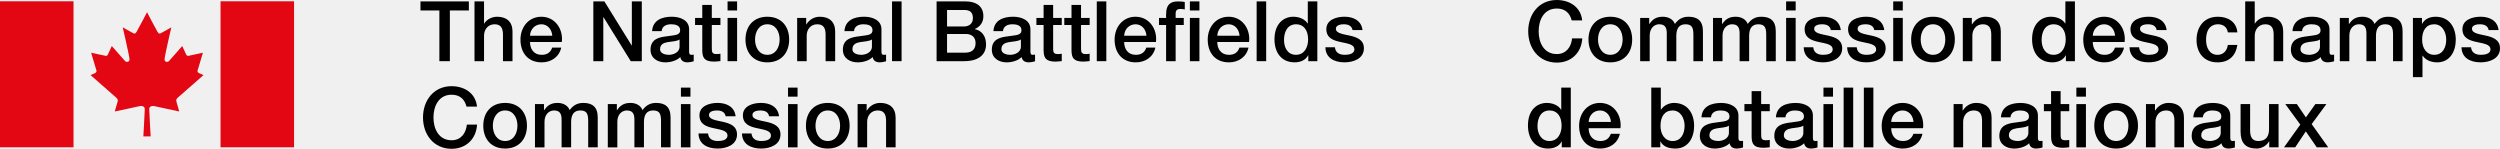
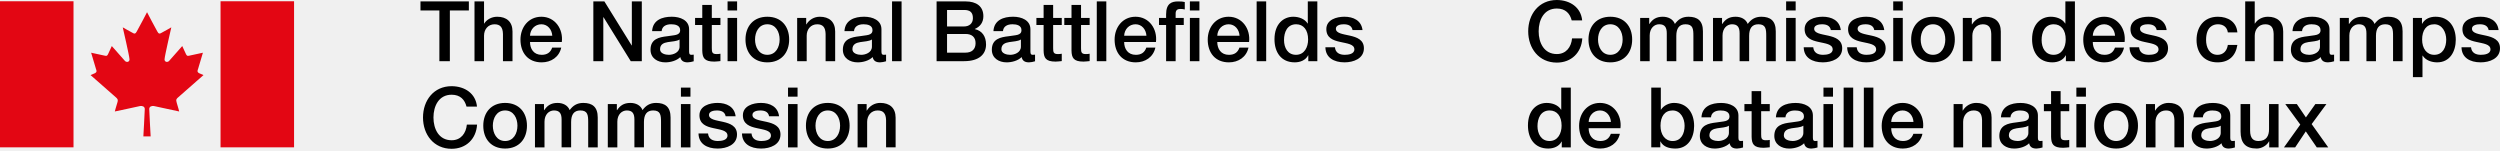
- <svg xmlns="http://www.w3.org/2000/svg" id="French" viewBox="0 0 1680.19 100">
+ <svg xmlns="http://www.w3.org/2000/svg" width="632" height="38" fill="none">
+   <g clip-path="url(#a)">
+     <path fill="#E30613" fill-rule="evenodd" d="M37.17 3.084s-2.301 4.435-2.606 4.89c-.308.613-.613.613-1.075.309-.617-.309-2.46-1.373-2.46-1.373s1.692 7.331 1.692 7.94c.15.614-.463 1.072-1.08.614-.154-.151-3.377-3.822-3.377-3.822s-.768 1.681-.922 1.99c-.154.308-.304.609-.767.459-.613-.15-3.536-.764-3.536-.764s1.08 3.664 1.23 4.126c.15.365.309.764-.308 1.069l-1.072.458s6.293 5.515 6.447 5.665c.308.309.617.463.308 1.38-.308.922-.617 2.156-.617 2.156s5.838-1.23 6.451-1.388c.534-.056 1.121.154 1.121.767 0 .614-.357 6.914-.357 6.914h1.843s-.357-6.297-.357-6.914c0-.616.583-.823 1.124-.767.617.154 6.448 1.388 6.448 1.388s-.309-1.23-.614-2.155c-.308-.922 0-1.076.309-1.38.154-.151 6.45-5.666 6.45-5.666l-1.071-.459c-.613-.308-.455-.707-.309-1.068.147-.462 1.23-4.126 1.23-4.126s-2.922.613-3.535.764c-.46.15-.614-.15-.768-.46a151.99 151.99 0 0 1-.921-1.99s-3.228 3.672-3.378 3.822c-.613.46-1.23 0-1.076-.613 0-.609 1.693-7.94 1.693-7.94s-1.843 1.068-2.457 1.373c-.459.304-.77.304-1.075-.309-.301-.455-2.607-4.89-2.607-4.89ZM18.585 37.239V.327H0V37.24h18.585ZM74.338 37.239V.327H55.753V37.24h18.585Z" clip-rule="evenodd" />
+     <path fill="#000" d="M397.329 5.16c-.444-1.733-1.565-3.005-3.765-3.005-3.239 0-4.593 2.855-4.593 5.755s1.354 5.755 4.593 5.755c2.347 0 3.641-1.756 3.851-3.957H400c-.211 3.619-2.773 6.117-6.433 6.117-4.528 0-7.237-3.596-7.237-7.915 0-4.318 2.705-7.91 7.234-7.91 3.408.019 6.093 1.903 6.409 5.16h-2.644ZM401.568 9.987c0-3.344 2.012-5.755 5.522-5.755 3.509 0 5.522 2.41 5.522 5.755 0 3.344-2.013 5.777-5.522 5.777-3.51 0-5.522-2.414-5.522-5.777Zm8.633 0c0-1.885-.952-3.852-3.111-3.852-2.159 0-3.111 1.967-3.111 3.852 0 1.884.952 3.87 3.111 3.87 2.159 0 3.111-1.967 3.111-3.87ZM414.632 4.529h2.287v1.523h.06c.718-1.08 1.629-1.82 3.366-1.82 1.336 0 2.581.571 3.07 1.82.805-1.12 1.839-1.82 3.426-1.82 2.306 0 3.66 1.015 3.66 3.682v7.553h-2.411v-6.39c0-1.735-.105-2.942-1.99-2.942-1.628 0-2.328 1.08-2.328 2.919v6.41h-2.411V8.44c0-1.501-.467-2.306-1.926-2.306-1.249 0-2.392 1.016-2.392 2.836v6.496h-2.411V4.53ZM433.048 4.529h2.283v1.523h.064c.718-1.08 1.629-1.82 3.367-1.82 1.331 0 2.58.571 3.065 1.82.805-1.12 1.843-1.82 3.427-1.82 2.306 0 3.66 1.015 3.66 3.682v7.553h-2.411v-6.39c0-1.735-.106-2.942-1.99-2.942-1.629 0-2.329 1.08-2.329 2.919v6.41h-2.411V8.44c0-1.501-.466-2.306-1.925-2.306-1.249 0-2.389 1.016-2.389 2.836v6.496h-2.411V4.53ZM451.532.357h2.411v2.287h-2.411V.357Zm0 4.172h2.411v10.938h-2.411V4.53ZM458.389 11.954c.128 1.396 1.185 1.903 2.475 1.903.91 0 2.498-.191 2.434-1.437-.064-1.271-1.821-1.418-3.574-1.82-1.779-.38-3.513-1.016-3.513-3.239 0-2.392 2.58-3.133 4.57-3.133 2.242 0 4.273.933 4.57 3.366h-2.516c-.211-1.143-1.166-1.459-2.223-1.459-.696 0-1.99.17-1.99 1.12 0 1.186 1.779 1.355 3.555 1.758 1.756.402 3.532 1.038 3.532 3.193 0 2.603-2.626 3.555-4.886 3.555-2.75 0-4.804-1.227-4.845-3.807h2.411ZM469.376 11.954c.128 1.396 1.185 1.903 2.475 1.903.911 0 2.498-.191 2.434-1.437-.064-1.271-1.821-1.418-3.577-1.82-1.779-.38-3.513-1.016-3.513-3.239 0-2.392 2.584-3.133 4.57-3.133 2.242 0 4.273.933 4.57 3.366h-2.52c-.211-1.143-1.163-1.459-2.22-1.459-.695 0-1.989.17-1.989 1.12 0 1.186 1.779 1.355 3.554 1.758 1.757.402 3.532 1.038 3.532 3.193 0 2.603-2.625 3.555-4.886 3.555-2.749 0-4.803-1.227-4.845-3.807h2.415ZM478.607.357h2.415v2.287h-2.415V.357Zm0 4.172h2.415v10.938h-2.415V4.53ZM483.136 9.987c0-3.344 2.012-5.755 5.522-5.755 3.509 0 5.521 2.41 5.521 5.755 0 3.344-2.012 5.777-5.521 5.777-3.51 0-5.522-2.414-5.522-5.777Zm8.636 0c0-1.885-.952-3.852-3.111-3.852-2.159 0-3.11 1.967-3.11 3.852 0 1.884.951 3.87 3.11 3.87s3.111-1.967 3.111-3.87ZM496.199 4.529h2.284v1.61l.041.041c.718-1.207 1.967-1.948 3.408-1.948 2.37 0 3.87 1.271 3.87 3.724v7.511h-2.411V8.591c-.041-1.715-.718-2.452-2.136-2.452-1.61 0-2.645 1.271-2.645 2.877v6.455h-2.411V4.529ZM524.542 15.467h-2.287v-1.482h-.041c-.636 1.249-2.013 1.776-3.386 1.776-3.449 0-5.119-2.562-5.119-5.838 0-3.957 2.347-5.691 4.739-5.691 1.377 0 2.897.507 3.638 1.715h.041V.357h2.411v15.11h.004Zm-5.398-1.61c2.159 0 3.07-1.967 3.07-3.87 0-2.411-1.166-3.852-3.028-3.852-2.265 0-3.066 2.009-3.066 3.98 0 1.97.929 3.742 3.024 3.742ZM529.056 10.622c0 1.716.929 3.239 2.941 3.239 1.396 0 2.242-.613 2.667-1.82h2.287c-.53 2.392-2.561 3.723-4.95 3.723-3.427 0-5.353-2.392-5.353-5.755 0-3.11 2.032-5.777 5.289-5.777 3.449 0 5.563 3.11 5.165 6.39h-8.046Zm5.627-1.587c-.083-1.523-1.121-2.9-2.75-2.9-1.628 0-2.813 1.271-2.877 2.9h5.627ZM540.762 11.954c.127 1.396 1.184 1.903 2.475 1.903.91 0 2.497-.191 2.433-1.437-.064-1.271-1.82-1.418-3.573-1.82-1.779-.38-3.513-1.016-3.513-3.239 0-2.392 2.58-3.133 4.57-3.133 2.242 0 4.273.933 4.57 3.366h-2.516c-.211-1.143-1.166-1.459-2.223-1.459-.696 0-1.99.17-1.99 1.12 0 1.186 1.779 1.355 3.554 1.758 1.757.402 3.532 1.038 3.532 3.193 0 2.603-2.625 3.555-4.886 3.555-2.749 0-4.803-1.227-4.845-3.807h2.412ZM563.199 8.189c-.188-1.332-1.162-2.054-2.498-2.054-1.249 0-3.005.654-3.005 3.98 0 1.82.805 3.746 2.9 3.746 1.395 0 2.37-.933 2.603-2.498h2.411c-.444 2.837-2.201 4.401-5.014 4.401-3.427 0-5.311-2.433-5.311-5.65 0-3.215 1.798-5.882 5.397-5.882 2.539 0 4.698 1.271 4.928 3.957h-2.411ZM567.585.357h2.411v5.609h.041c.594-.993 1.84-1.734 3.28-1.734 2.37 0 3.874 1.271 3.874 3.724v7.511h-2.411V8.591c-.041-1.715-.718-2.452-2.136-2.452-1.606 0-2.644 1.271-2.644 2.877v6.455h-2.412V.357h-.003ZM588.897 13.034c0 .594.128.823.572.823.147 0 .338 0 .59-.041v1.674c-.357.128-1.12.274-1.523.274-.974 0-1.67-.338-1.862-1.335-.951.933-2.497 1.335-3.788 1.335-1.967 0-3.746-1.057-3.746-3.193 0-2.731 2.178-3.175 4.209-3.408 1.734-.316 3.28-.128 3.28-1.546 0-1.249-1.29-1.482-2.264-1.482-1.354 0-2.306.55-2.411 1.734h-2.412c.17-2.814 2.562-3.641 4.973-3.641 2.137 0 4.378.869 4.378 3.175v5.63h.004Zm-2.411-3.047c-.741.485-1.903.466-2.964.658-1.034.17-1.967.55-1.967 1.82 0 1.08 1.377 1.396 2.223 1.396 1.057 0 2.708-.55 2.708-2.072V9.987ZM591.504 4.529h2.287v1.523h.06c.719-1.08 1.629-1.82 3.367-1.82 1.335 0 2.58.571 3.069 1.82.805-1.12 1.839-1.82 3.427-1.82 2.306 0 3.66 1.015 3.66 3.682v7.553h-2.411v-6.39c0-1.735-.106-2.942-1.99-2.942-1.629 0-2.329 1.08-2.329 2.919v6.41h-2.411V8.44c0-1.501-.466-2.306-1.926-2.306-1.248 0-2.392 1.016-2.392 2.836v6.496h-2.411V4.53ZM609.988 4.529h2.287V6.01h.041c.677-1.249 1.99-1.78 3.386-1.78 3.449 0 5.119 2.626 5.119 5.82 0 2.941-1.478 5.713-4.717 5.713-1.395 0-2.9-.507-3.66-1.715h-.041v5.458h-2.415V4.529Zm5.394 1.606c-2.031 0-3.07 1.546-3.07 3.87 0 2.201 1.121 3.852 3.07 3.852 2.2 0 3.024-1.944 3.024-3.851 0-1.908-1.034-3.871-3.024-3.871ZM624.68 11.954c.128 1.396 1.185 1.903 2.475 1.903.911 0 2.498-.191 2.434-1.437-.064-1.271-1.821-1.418-3.573-1.82-1.78-.38-3.514-1.016-3.514-3.239 0-2.392 2.581-3.133 4.57-3.133 2.242 0 4.274.933 4.571 3.366h-2.517c-.21-1.143-1.166-1.459-2.223-1.459-.696 0-1.99.17-1.99 1.12 0 1.186 1.78 1.355 3.555 1.758 1.757.402 3.532 1.038 3.532 3.193 0 2.603-2.626 3.555-4.886 3.555-2.75 0-4.804-1.227-4.845-3.807h2.411ZM397.096 37.254h-2.284v-1.479h-.041c-.636 1.25-2.012 1.776-3.385 1.776-3.45 0-5.12-2.562-5.12-5.838 0-3.957 2.347-5.691 4.74-5.691 1.376 0 2.9.508 3.637 1.715h.042v-5.59h2.411v15.107Zm-5.394-1.606c2.159 0 3.069-1.968 3.069-3.875 0-2.41-1.162-3.851-3.024-3.851-2.265 0-3.07 2.012-3.07 3.98 0 1.884.93 3.745 3.025 3.745ZM401.609 32.409c0 1.715.933 3.239 2.942 3.239 1.395 0 2.242-.614 2.667-1.821h2.283c-.53 2.389-2.562 3.724-4.95 3.724-3.427 0-5.353-2.392-5.353-5.755 0-3.111 2.031-5.778 5.289-5.778 3.449 0 5.563 3.11 5.164 6.39h-8.042Zm5.631-1.587c-.082-1.524-1.121-2.9-2.749-2.9-1.629 0-2.814 1.27-2.878 2.9h5.627ZM417.445 22.148h2.411v5.585h.042c.654-1.057 2.031-1.715 3.257-1.715 3.449 0 5.12 2.626 5.12 5.82 0 2.94-1.482 5.713-4.721 5.713-1.478 0-3.07-.361-3.788-1.798h-.041v1.5h-2.284V22.149h.004Zm5.398 5.777c-2.031 0-3.069 1.546-3.069 3.875 0 2.2 1.121 3.851 3.069 3.851 2.2 0 3.024-1.948 3.024-3.851 0-1.904-1.034-3.875-3.024-3.875ZM439.48 34.824c0 .594.128.824.572.824.146 0 .338 0 .59-.042v1.674c-.357.124-1.121.275-1.523.275-.974 0-1.67-.339-1.862-1.336-.952.933-2.498 1.336-3.788 1.336-1.967 0-3.746-1.057-3.746-3.194 0-2.73 2.178-3.175 4.209-3.408 1.734-.316 3.28-.124 3.28-1.542 0-1.249-1.29-1.482-2.265-1.482-1.354 0-2.305.553-2.411 1.734h-2.411c.169-2.814 2.562-3.637 4.973-3.637 2.136 0 4.378.865 4.378 3.174v5.624h.004Zm-2.411-3.05c-.741.488-1.903.466-2.964.657-1.035.17-1.967.55-1.967 1.821 0 1.08 1.376 1.395 2.223 1.395 1.057 0 2.708-.549 2.708-2.072v-1.802ZM440.988 26.315h1.821v-3.28h2.411v3.28h2.178v1.798h-2.178v5.838c0 .997.083 1.501 1.162 1.501.339 0 .677 0 1.016-.083v1.862c-.53.041-1.038.128-1.565.128-2.52 0-2.983-.974-3.024-2.791v-6.455h-1.821v-1.798ZM458.302 34.824c0 .594.128.824.572.824.147 0 .339 0 .591-.042v1.674c-.358.124-1.121.275-1.524.275-.974 0-1.67-.339-1.862-1.336-.951.933-2.497 1.336-3.787 1.336-1.968 0-3.747-1.057-3.747-3.194 0-2.73 2.178-3.175 4.209-3.408 1.734-.316 3.28-.124 3.28-1.542 0-1.249-1.29-1.482-2.264-1.482-1.354 0-2.306.553-2.411 1.734h-2.411c.169-2.814 2.561-3.637 4.972-3.637 2.137 0 4.379.865 4.379 3.174v5.624h.003Zm-2.414-3.05c-.741.488-1.904.466-2.964.657-1.035.17-1.968.55-1.968 1.821 0 1.08 1.377 1.395 2.223 1.395 1.057 0 2.709-.549 2.709-2.072v-1.802ZM460.973 22.148h2.411v2.287h-2.411v-2.287Zm0 4.167h2.411v10.939h-2.411V26.315ZM466.074 22.148h2.414v15.106h-2.414V22.148ZM471.178 22.148h2.411v15.106h-2.411V22.148ZM478.099 32.409c0 1.715.929 3.239 2.942 3.239 1.395 0 2.241-.614 2.666-1.821h2.287c-.53 2.389-2.561 3.724-4.95 3.724-3.426 0-5.352-2.392-5.352-5.755 0-3.111 2.031-5.778 5.288-5.778 3.45 0 5.564 3.11 5.165 6.39h-8.046Zm5.627-1.587c-.082-1.524-1.121-2.9-2.749-2.9-1.629 0-2.814 1.27-2.878 2.9h5.627ZM493.871 26.315h2.283v1.607l.042.04c.718-1.207 1.967-1.948 3.407-1.948 2.37 0 3.871 1.272 3.871 3.724v7.512h-2.411v-6.872c-.041-1.715-.718-2.456-2.137-2.456-1.609 0-2.644 1.27-2.644 2.877v6.455h-2.411V26.315ZM515.184 34.824c0 .594.127.824.571.824.147 0 .339 0 .595-.042v1.674c-.362.124-1.121.275-1.524.275-.974 0-1.674-.339-1.862-1.336-.951.933-2.497 1.336-3.788 1.336-1.971 0-3.746-1.057-3.746-3.194 0-2.73 2.178-3.175 4.209-3.408 1.734-.316 3.28-.124 3.28-1.542 0-1.249-1.29-1.482-2.264-1.482-1.354 0-2.306.553-2.411 1.734h-2.412c.17-2.814 2.562-3.637 4.973-3.637 2.137 0 4.379.865 4.379 3.174v5.624Zm-2.412-3.05c-.737.488-1.903.466-2.96.657-1.038.17-1.967.55-1.967 1.821 0 1.08 1.377 1.395 2.219 1.395 1.057 0 2.708-.549 2.708-2.072v-1.802ZM516.692 26.315h1.82v-3.28h2.412v3.28h2.177v1.798h-2.177v5.838c0 .997.082 1.501 1.166 1.501.338 0 .677 0 1.015-.083v1.862c-.53.041-1.038.128-1.565.128-2.516 0-2.982-.974-3.024-2.791v-6.455h-1.82v-1.798h-.004ZM524.907 22.148h2.415v2.287h-2.415v-2.287Zm0 4.167h2.415v10.939h-2.415V26.315ZM529.436 31.773c0-3.344 2.012-5.755 5.522-5.755 3.509 0 5.521 2.411 5.521 5.755s-2.012 5.778-5.521 5.778c-3.51 0-5.522-2.411-5.522-5.778Zm8.632 0c0-1.884-.951-3.851-3.11-3.851s-3.111 1.967-3.111 3.851c0 1.885.952 3.875 3.111 3.875 2.159 0 3.11-1.968 3.11-3.875ZM542.499 26.315h2.284v1.607l.041.04c.718-1.207 1.967-1.948 3.408-1.948 2.37 0 3.87 1.272 3.87 3.724v7.512h-2.411v-6.872c-.041-1.715-.718-2.456-2.136-2.456-1.61 0-2.644 1.27-2.644 2.877v6.455h-2.412V26.315ZM563.812 34.824c0 .594.128.824.572.824.146 0 .338 0 .594-.042v1.674c-.361.124-1.121.275-1.523.275-.975 0-1.674-.339-1.862-1.336-.952.933-2.498 1.336-3.788 1.336-1.971 0-3.747-1.057-3.747-3.194 0-2.73 2.178-3.175 4.21-3.408 1.734-.316 3.28-.124 3.28-1.542 0-1.249-1.291-1.482-2.265-1.482-1.354 0-2.306.553-2.411 1.734h-2.411c.169-2.814 2.561-3.637 4.973-3.637 2.136 0 4.378.865 4.378 3.174v5.624Zm-2.411-3.05c-.737.488-1.903.466-2.96.657-1.039.17-1.968.55-1.968 1.821 0 1.08 1.377 1.395 2.22 1.395 1.057 0 2.708-.549 2.708-2.072v-1.802ZM576.025 37.254h-2.369V35.73h-.042c-.594 1.102-1.903 1.82-3.11 1.82-2.855 0-4.085-1.436-4.085-4.295v-6.94h2.411v6.707c0 1.926.782 2.626 2.095 2.626 2.008 0 2.686-1.29 2.686-2.983v-6.35h2.411v10.939h.003ZM581.513 31.499l-3.787-5.184h2.919l2.287 3.367 2.388-3.367h2.791l-3.724 5.056 4.19 5.883h-2.9l-2.772-4.04-2.686 4.04h-2.832l4.126-5.755ZM106.296.357h12.232v2.287h-4.803v12.823h-2.649V2.644h-4.78V.357ZM119.954.357h2.411v5.609h.041c.594-.993 1.843-1.734 3.28-1.734 2.37 0 3.874 1.271 3.874 3.724v7.511h-2.411V8.591c-.041-1.715-.718-2.452-2.136-2.452-1.61 0-2.648 1.271-2.648 2.877v6.455h-2.411V.357ZM133.988 10.622c0 1.716.929 3.24 2.941 3.24 1.396 0 2.242-.614 2.663-1.822h2.287c-.53 2.393-2.561 3.724-4.95 3.724-3.427 0-5.356-2.392-5.356-5.755 0-3.11 2.031-5.777 5.288-5.777 3.45 0 5.564 3.11 5.165 6.39h-8.038Zm5.627-1.587c-.087-1.523-1.125-2.9-2.754-2.9-1.628 0-2.809 1.271-2.877 2.9h5.631ZM149.993.357h2.795l6.898 11.13h.041V.358h2.521v15.106h-2.795l-6.876-11.107h-.06v11.107h-2.52V.357h-.004ZM174.209 13.034c0 .594.124.823.568.823.147 0 .342 0 .594-.041v1.674c-.357.128-1.12.274-1.523.274-.97 0-1.67-.338-1.862-1.335-.955.933-2.497 1.335-3.788 1.335-1.967 0-3.746-1.057-3.746-3.193 0-2.731 2.178-3.175 4.209-3.408 1.734-.316 3.28-.128 3.28-1.546 0-1.249-1.294-1.482-2.268-1.482-1.354 0-2.306.55-2.411 1.734h-2.411c.173-2.814 2.561-3.641 4.972-3.641 2.141 0 4.382.869 4.382 3.175v5.63h.004Zm-2.415-3.047c-.741.485-1.907.466-2.964.658-1.038.17-1.967.55-1.967 1.82 0 1.08 1.373 1.396 2.223 1.396 1.057 0 2.708-.55 2.708-2.072V9.987ZM175.714 4.529h1.82v-3.28h2.411v3.28h2.182v1.798h-2.182v5.838c0 .996.087 1.5 1.166 1.5.339 0 .678 0 1.016-.082v1.862c-.53.041-1.038.127-1.565.127-2.52 0-2.983-.974-3.028-2.79V6.326h-1.82V4.529ZM183.929.357h2.411v2.287h-2.411V.357Zm0 4.172h2.411v10.938h-2.411V4.53ZM188.458 9.987c0-3.344 2.008-5.755 5.522-5.755 3.513 0 5.521 2.41 5.521 5.755 0 3.344-2.008 5.777-5.521 5.777-3.514 0-5.522-2.414-5.522-5.777Zm8.632 0c0-1.885-.951-3.852-3.107-3.852-2.155 0-3.11 1.967-3.11 3.852 0 1.884.951 3.87 3.11 3.87s3.107-1.967 3.107-3.87ZM201.521 4.529h2.283v1.61l.042.041c.718-1.207 1.967-1.948 3.408-1.948 2.369 0 3.874 1.271 3.874 3.724v7.511h-2.415V8.591c-.041-1.715-.718-2.452-2.136-2.452-1.606 0-2.645 1.271-2.645 2.877v6.455h-2.411V4.529ZM222.834 13.034c0 .594.128.823.572.823.146 0 .338 0 .594-.041v1.674c-.361.128-1.125.274-1.524.274-.974 0-1.67-.338-1.865-1.335-.952.933-2.494 1.335-3.788 1.335-1.967 0-3.746-1.057-3.746-3.193 0-2.731 2.181-3.175 4.209-3.408 1.737-.316 3.28-.128 3.28-1.546 0-1.249-1.294-1.482-2.265-1.482-1.354 0-2.306.55-2.411 1.734h-2.411c.169-2.814 2.562-3.641 4.973-3.641 2.136 0 4.378.869 4.378 3.175v5.63h.004Zm-2.411-3.047c-.741.485-1.907.466-2.964.658-1.039.17-1.968.55-1.968 1.82 0 1.08 1.373 1.396 2.223 1.396 1.057 0 2.709-.55 2.709-2.072V9.987ZM225.508.357h2.411v15.106h-2.411V.357ZM236.766.357h7.343c2.708 0 4.487 1.227 4.487 3.747 0 1.523-.786 2.625-2.159 3.216v.041c1.839.403 2.836 1.84 2.836 3.893 0 2.37-1.651 4.21-5.563 4.21h-6.94V.356h-.004Zm2.648 6.33h4.315c1.271 0 2.223-.74 2.223-2.094 0-1.524-.783-2.073-2.223-2.073h-4.315v4.168Zm0 6.621h4.676c1.606 0 2.535-.869 2.535-2.392 0-1.524-.929-2.329-2.535-2.329h-4.676v4.721ZM260.494 13.034c0 .594.128.823.571.823.147 0 .339 0 .595-.041v1.674c-.361.128-1.125.274-1.524.274-.974 0-1.67-.338-1.865-1.335-.952.933-2.494 1.335-3.788 1.335-1.967 0-3.747-1.057-3.747-3.193 0-2.731 2.182-3.175 4.21-3.408 1.737-.316 3.28-.128 3.28-1.546 0-1.249-1.294-1.482-2.265-1.482-1.354 0-2.306.55-2.411 1.734h-2.411c.169-2.814 2.562-3.641 4.973-3.641 2.136 0 4.378.869 4.378 3.175v5.63h.004Zm-2.411-3.047c-.741.485-1.907.466-2.964.658-1.039.17-1.968.55-1.968 1.82 0 1.08 1.377 1.396 2.223 1.396 1.057 0 2.709-.55 2.709-2.072V9.987ZM262.002 4.529h1.821v-3.28h2.411v3.28h2.178v1.798h-2.178v5.838c0 .996.086 1.5 1.166 1.5.338 0 .677 0 1.012-.082v1.862c-.527.041-1.035.127-1.565.127-2.52 0-2.983-.974-3.024-2.79V6.326h-1.821V4.529ZM269.055 4.529h1.82v-3.28h2.412v3.28h2.177v1.798h-2.177v5.838c0 .996.086 1.5 1.166 1.5.338 0 .677 0 1.011-.082v1.862c-.526.041-1.034.127-1.564.127-2.521 0-2.983-.974-3.025-2.79V6.326h-1.82V4.529ZM277.266.357h2.411v15.106h-2.411V.357ZM284.187 10.622c0 1.716.929 3.24 2.942 3.24 1.395 0 2.242-.614 2.663-1.822h2.287c-.53 2.393-2.562 3.724-4.95 3.724-3.427 0-5.357-2.392-5.357-5.755 0-3.11 2.032-5.777 5.289-5.777 3.449 0 5.563 3.11 5.165 6.39h-8.039Zm5.631-1.587c-.086-1.523-1.124-2.9-2.753-2.9s-2.81 1.271-2.878 2.9h5.631ZM292.997 4.529h1.794v-.91c0-2.791 1.459-3.258 3.028-3.258.76 0 1.309.041 1.693.147v1.884a4.17 4.17 0 0 0-1.125-.128c-.655 0-1.185.234-1.185 1.144v1.12h2.054v1.799h-2.054v9.14h-2.411v-9.14h-1.794V4.529Zm7.805-4.172h2.411v2.287h-2.411V.357Zm0 4.172h2.411v10.938h-2.411V4.53ZM307.727 10.622c0 1.716.929 3.24 2.941 3.24 1.396 0 2.242-.614 2.663-1.822h2.287c-.53 2.393-2.561 3.724-4.95 3.724-3.427 0-5.356-2.392-5.356-5.755 0-3.11 2.031-5.777 5.288-5.777 3.45 0 5.564 3.11 5.165 6.39h-8.038Zm5.631-1.587c-.087-1.523-1.125-2.9-2.754-2.9s-2.81 1.271-2.877 2.9h5.631ZM317.68.357h2.411v15.106h-2.411V.357ZM333.023 15.467h-2.287v-1.482h-.042c-.635 1.249-2.008 1.776-3.385 1.776-3.449 0-5.119-2.562-5.119-5.838 0-3.957 2.347-5.691 4.739-5.691 1.377 0 2.896.507 3.637 1.715h.045V.357h2.412v15.11Zm-5.398-1.61c2.155 0 3.065-1.967 3.065-3.87 0-2.411-1.166-3.852-3.024-3.852-2.264 0-3.065 2.009-3.065 3.98 0 1.97.932 3.742 3.024 3.742ZM337.472 11.954c.128 1.396 1.185 1.903 2.479 1.903.911 0 2.494-.191 2.434-1.437-.064-1.271-1.821-1.418-3.577-1.82-1.779-.38-3.51-1.016-3.51-3.239 0-2.392 2.581-3.133 4.57-3.133 2.242 0 4.277.933 4.574 3.366h-2.52c-.214-1.143-1.166-1.459-2.223-1.459-.699 0-1.99.17-1.99 1.12 0 1.186 1.78 1.355 3.551 1.758 1.757.402 3.536 1.038 3.536 3.193 0 2.603-2.625 3.555-4.89 3.555-2.75 0-4.8-1.227-4.845-3.807h2.411ZM117.937 26.951c-.443-1.734-1.568-3.005-3.765-3.005-3.238 0-4.593 2.855-4.593 5.755s1.355 5.755 4.593 5.755c2.347 0 3.638-1.757 3.848-3.957h2.581c-.211 3.618-2.769 6.116-6.429 6.116-4.529 0-7.237-3.596-7.237-7.914 0-4.319 2.708-7.915 7.237-7.915 3.404.02 6.094 1.904 6.41 5.161h-2.645v.004ZM122.173 31.773c0-3.344 2.012-5.755 5.522-5.755 3.509 0 5.522 2.411 5.522 5.755s-2.013 5.778-5.522 5.778c-3.51 0-5.522-2.411-5.522-5.778Zm8.636 0c0-1.884-.955-3.851-3.111-3.851-2.155 0-3.11 1.967-3.11 3.851 0 1.885.955 3.875 3.11 3.875 2.156 0 3.111-1.968 3.111-3.875ZM135.236 26.315h2.284v1.524h.064c.718-1.08 1.628-1.82 3.362-1.82 1.336 0 2.581.57 3.07 1.82.801-1.121 1.839-1.82 3.426-1.82 2.31 0 3.664 1.015 3.664 3.682v7.553h-2.411v-6.391c0-1.734-.105-2.941-1.99-2.941-1.625 0-2.324 1.079-2.324 2.918v6.41h-2.411V30.23c0-1.5-.467-2.306-1.926-2.306-1.249 0-2.393 1.016-2.393 2.836v6.497h-2.411V26.315h-.004ZM153.656 26.315h2.284v1.524h.06c.718-1.08 1.629-1.82 3.366-1.82 1.336 0 2.581.57 3.066 1.82.801-1.121 1.839-1.82 3.427-1.82 2.305 0 3.66 1.015 3.66 3.682v7.553h-2.412v-6.391c0-1.734-.105-2.941-1.989-2.941-1.629 0-2.329 1.079-2.329 2.918v6.41h-2.411V30.23c0-1.5-.466-2.306-1.922-2.306-1.252 0-2.392 1.016-2.392 2.836v6.497h-2.411V26.315h.003ZM172.137 22.148h2.411v2.287h-2.411v-2.287Zm0 4.167h2.411v10.939h-2.411V26.315ZM178.994 33.744c.128 1.396 1.185 1.904 2.479 1.904.91 0 2.493-.192 2.433-1.437-.064-1.272-1.82-1.418-3.577-1.82-1.779-.385-3.509-1.016-3.509-3.24 0-2.392 2.58-3.133 4.57-3.133 2.242 0 4.277.93 4.574 3.367h-2.52c-.215-1.144-1.166-1.46-2.223-1.46-.7 0-1.99.17-1.99 1.121 0 1.185 1.779 1.354 3.551 1.757 1.756.402 3.535 1.038 3.535 3.197 0 2.603-2.625 3.555-4.89 3.555-2.749 0-4.799-1.227-4.844-3.807h2.411v-.004ZM189.981 33.744c.128 1.396 1.185 1.904 2.475 1.904.91 0 2.498-.192 2.434-1.437-.06-1.272-1.821-1.418-3.574-1.82-1.779-.385-3.513-1.016-3.513-3.24 0-2.392 2.581-3.133 4.574-3.133 2.242 0 4.273.93 4.57 3.367h-2.52c-.211-1.144-1.162-1.46-2.219-1.46-.7 0-1.99.17-1.99 1.121 0 1.185 1.779 1.354 3.555 1.757 1.756.402 3.532 1.038 3.532 3.197 0 2.603-2.622 3.555-4.887 3.555-2.749 0-4.803-1.227-4.844-3.807h2.407v-.004ZM199.212 22.148h2.411v2.287h-2.411v-2.287Zm0 4.167h2.411v10.939h-2.411V26.315ZM203.741 31.773c0-3.344 2.012-5.755 5.521-5.755 3.51 0 5.522 2.411 5.522 5.755s-2.012 5.778-5.522 5.778c-3.509 0-5.521-2.411-5.521-5.778Zm8.636 0c0-1.884-.956-3.851-3.111-3.851-2.155 0-3.111 1.967-3.111 3.851 0 1.885.956 3.875 3.111 3.875 2.155 0 3.111-1.968 3.111-3.875ZM216.804 26.315h2.283v1.607l.046.04c.718-1.207 1.967-1.948 3.404-1.948 2.369 0 3.874 1.272 3.874 3.724v7.512H224v-6.872c-.042-1.715-.719-2.456-2.137-2.456-1.61 0-2.648 1.27-2.648 2.877v6.455h-2.411V26.315Z" />
+   </g>
  <defs>
-     <style>
-       .cls-1 {
-         fill: #e30613;
-         fill-rule: evenodd;
-       }
-     </style>
+     <clipPath id="a">
+       <path fill="#fff" d="M0 0h632v37.615H0z" />
+     </clipPath>
  </defs>
-   <g id="_65_Medium" data-name="65 Medium">
-     <g>
-       <g>
-         <path class="cls-1" d="m98.82,8.2s-6.12,11.79-6.93,13c-.82,1.63-1.63,1.63-2.86.82-1.64-.82-6.54-3.65-6.54-3.65,0,0,4.5,19.49,4.5,21.11.4,1.63-1.23,2.85-2.87,1.63-.41-.4-8.98-10.16-8.98-10.16,0,0-2.04,4.47-2.45,5.29-.41.82-.81,1.62-2.04,1.22-1.63-.4-9.4-2.03-9.4-2.03,0,0,2.87,9.74,3.27,10.97.4.97.82,2.03-.82,2.84l-2.85,1.22s16.73,14.66,17.14,15.06c.82.82,1.64,1.23.82,3.67-.82,2.45-1.64,5.73-1.64,5.73,0,0,15.52-3.27,17.15-3.69,1.42-.15,2.98.41,2.98,2.04s-.95,18.38-.95,18.38h4.9s-.95-16.74-.95-18.38,1.55-2.19,2.99-2.04c1.64.41,17.14,3.69,17.14,3.69,0,0-.82-3.27-1.63-5.73-.82-2.45,0-2.86.82-3.67.41-.4,17.15-15.06,17.15-15.06l-2.85-1.22c-1.63-.82-1.21-1.88-.82-2.84.39-1.23,3.27-10.97,3.27-10.97,0,0-7.77,1.63-9.4,2.03-1.22.4-1.63-.4-2.04-1.22s-2.45-5.29-2.45-5.29c0,0-8.58,9.76-8.98,10.16-1.63,1.22-3.27,0-2.86-1.63,0-1.62,4.5-21.11,4.5-21.11,0,0-4.9,2.84-6.53,3.65-1.22.81-2.05.81-2.86-.82-.8-1.21-6.93-13-6.93-13h0Z" />
-         <polygon class="cls-1" points="49.41 99 49.41 .87 0 .87 0 99 49.41 99" />
-         <polygon class="cls-1" points="197.63 99 197.63 .87 148.22 .87 148.22 99 197.63 99" />
-       </g>
-       <g>
-         <path d="m1056.31,13.72c-1.18-4.61-4.16-7.99-10.01-7.99-8.61,0-12.21,7.59-12.21,15.3s3.6,15.3,12.21,15.3c6.24,0,9.68-4.67,10.24-10.52h6.87c-.56,9.62-7.37,16.26-17.1,16.26-12.04,0-19.24-9.56-19.24-21.04s7.19-21.03,19.23-21.03c9.06.05,16.2,5.06,17.04,13.72h-7.03Z" />
-         <path d="m1067.58,26.55c0-8.89,5.35-15.3,14.68-15.3s14.68,6.41,14.68,15.3-5.35,15.36-14.68,15.36-14.68-6.42-14.68-15.36Zm22.95,0c0-5.01-2.53-10.24-8.27-10.24s-8.27,5.23-8.27,10.24,2.53,10.29,8.27,10.29,8.27-5.23,8.27-10.29Z" />
-         <path d="m1102.31,12.04h6.08v4.05h.16c1.91-2.87,4.33-4.84,8.95-4.84,3.55,0,6.86,1.52,8.16,4.84,2.14-2.98,4.89-4.84,9.11-4.84,6.13,0,9.73,2.7,9.73,9.79v20.08h-6.41v-16.99c0-4.61-.28-7.82-5.29-7.82-4.33,0-6.19,2.87-6.19,7.76v17.04h-6.41v-18.67c0-3.99-1.24-6.13-5.12-6.13-3.32,0-6.36,2.7-6.36,7.54v17.27h-6.41V12.04h0Z" />
-         <path d="m1151.27,12.04h6.07v4.05h.17c1.91-2.87,4.33-4.84,8.95-4.84,3.54,0,6.86,1.52,8.15,4.84,2.14-2.98,4.9-4.84,9.11-4.84,6.13,0,9.73,2.7,9.73,9.79v20.08h-6.41v-16.99c0-4.61-.28-7.82-5.29-7.82-4.33,0-6.19,2.87-6.19,7.76v17.04h-6.41v-18.67c0-3.99-1.24-6.13-5.12-6.13-3.32,0-6.35,2.7-6.35,7.54v17.27h-6.41V12.04h0Z" />
-         <path d="m1200.41.95h6.41v6.08h-6.41V.95Zm0,11.09h6.41v29.08h-6.41V12.04Z" />
-         <path d="m1218.64,31.78c.34,3.71,3.15,5.06,6.58,5.06,2.42,0,6.64-.51,6.47-3.82-.17-3.38-4.84-3.77-9.5-4.84-4.73-1.01-9.34-2.7-9.34-8.61,0-6.36,6.86-8.33,12.15-8.33,5.96,0,11.36,2.48,12.15,8.95h-6.69c-.56-3.04-3.1-3.88-5.91-3.88-1.85,0-5.29.45-5.29,2.98,0,3.15,4.73,3.6,9.45,4.67,4.67,1.07,9.39,2.76,9.39,8.49,0,6.92-6.98,9.45-12.99,9.45-7.31,0-12.77-3.26-12.88-10.12,0,0,6.41,0,6.41,0Z" />
-         <path d="m1247.85,31.78c.34,3.71,3.15,5.06,6.58,5.06,2.42,0,6.64-.51,6.47-3.82-.17-3.38-4.84-3.77-9.51-4.84-4.73-1.01-9.34-2.7-9.34-8.61,0-6.36,6.87-8.33,12.15-8.33,5.96,0,11.36,2.48,12.15,8.95h-6.7c-.56-3.04-3.09-3.88-5.9-3.88-1.85,0-5.29.45-5.29,2.98,0,3.15,4.73,3.6,9.45,4.67,4.67,1.07,9.39,2.76,9.39,8.49,0,6.92-6.98,9.45-12.99,9.45-7.31,0-12.77-3.26-12.88-10.12,0,0,6.42,0,6.42,0Z" />
-         <path d="m1272.39.95h6.42v6.08h-6.42V.95Zm0,11.09h6.42v29.08h-6.42V12.04Z" />
-         <path d="m1284.43,26.55c0-8.89,5.35-15.3,14.68-15.3s14.68,6.41,14.68,15.3-5.35,15.36-14.68,15.36-14.68-6.42-14.68-15.36Zm22.96,0c0-5.01-2.53-10.24-8.27-10.24s-8.27,5.23-8.27,10.24,2.53,10.29,8.27,10.29,8.27-5.23,8.27-10.29Z" />
-         <path d="m1319.16,12.04h6.07v4.28l.11.11c1.91-3.21,5.23-5.18,9.06-5.18,6.3,0,10.29,3.38,10.29,9.9v19.97h-6.41v-18.28c-.11-4.56-1.91-6.52-5.68-6.52-4.28,0-7.03,3.38-7.03,7.65v17.16h-6.41V12.04h0Z" />
-         <path d="m1394.51,41.12h-6.08v-3.94h-.11c-1.69,3.32-5.35,4.72-9,4.72-9.17,0-13.61-6.81-13.61-15.52,0-10.52,6.24-15.13,12.6-15.13,3.66,0,7.7,1.35,9.67,4.56h.11V.95h6.41v40.17h0Zm-14.35-4.28c5.74,0,8.16-5.23,8.16-10.29,0-6.41-3.1-10.24-8.05-10.24-6.02,0-8.15,5.34-8.15,10.58s2.47,9.95,8.04,9.95Z" />
-         <path d="m1406.51,28.24c0,4.56,2.47,8.61,7.82,8.61,3.71,0,5.96-1.63,7.09-4.84h6.08c-1.41,6.36-6.81,9.9-13.16,9.9-9.11,0-14.23-6.36-14.23-15.3,0-8.27,5.4-15.36,14.06-15.36,9.17,0,14.79,8.27,13.73,16.99,0,0-21.39,0-21.39,0Zm14.96-4.22c-.22-4.05-2.98-7.71-7.31-7.71s-7.48,3.38-7.65,7.71h14.96Z" />
-         <path d="m1437.63,31.78c.34,3.71,3.15,5.06,6.58,5.06,2.42,0,6.64-.51,6.47-3.82-.17-3.38-4.84-3.77-9.5-4.84-4.73-1.01-9.34-2.7-9.34-8.61,0-6.36,6.86-8.33,12.15-8.33,5.96,0,11.36,2.48,12.15,8.95h-6.69c-.56-3.04-3.1-3.88-5.91-3.88-1.85,0-5.29.45-5.29,2.98,0,3.15,4.73,3.6,9.45,4.67,4.67,1.07,9.39,2.76,9.39,8.49,0,6.92-6.98,9.45-12.99,9.45-7.31,0-12.77-3.26-12.88-10.12,0,0,6.41,0,6.41,0Z" />
-         <path d="m1497.28,21.77c-.5-3.54-3.09-5.46-6.64-5.46-3.32,0-7.99,1.74-7.99,10.58,0,4.84,2.14,9.96,7.71,9.96,3.71,0,6.3-2.48,6.92-6.64h6.41c-1.18,7.54-5.85,11.7-13.33,11.7-9.11,0-14.12-6.47-14.12-15.02s4.78-15.64,14.35-15.64c6.75,0,12.49,3.38,13.1,10.52,0,0-6.41,0-6.41,0Z" />
-         <path d="m1508.94.95h6.41v14.91h.11c1.58-2.64,4.89-4.61,8.72-4.61,6.3,0,10.3,3.38,10.3,9.9v19.97h-6.41v-18.28c-.11-4.56-1.91-6.52-5.68-6.52-4.27,0-7.03,3.38-7.03,7.65v17.16h-6.41V.95h0Z" />
-         <path d="m1565.6,34.65c0,1.58.34,2.19,1.52,2.19.39,0,.9,0,1.57-.11v4.45c-.95.34-2.98.73-4.05.73-2.59,0-4.44-.9-4.95-3.55-2.53,2.48-6.64,3.55-10.07,3.55-5.23,0-9.96-2.81-9.96-8.49,0-7.26,5.79-8.44,11.19-9.06,4.61-.84,8.72-.34,8.72-4.11,0-3.32-3.43-3.94-6.02-3.94-3.6,0-6.13,1.46-6.41,4.61h-6.41c.45-7.48,6.81-9.68,13.22-9.68,5.68,0,11.64,2.31,11.64,8.44v14.97h.01Zm-6.41-8.1c-1.97,1.29-5.06,1.24-7.88,1.75-2.75.45-5.23,1.46-5.23,4.84,0,2.87,3.66,3.71,5.91,3.71,2.81,0,7.2-1.46,7.2-5.51v-4.79Z" />
-         <path d="m1572.53,12.04h6.08v4.05h.16c1.91-2.87,4.33-4.84,8.95-4.84,3.55,0,6.86,1.52,8.16,4.84,2.14-2.98,4.89-4.84,9.11-4.84,6.13,0,9.73,2.7,9.73,9.79v20.08h-6.41v-16.99c0-4.61-.28-7.82-5.29-7.82-4.33,0-6.19,2.87-6.19,7.76v17.04h-6.41v-18.67c0-3.99-1.24-6.13-5.12-6.13-3.32,0-6.36,2.7-6.36,7.54v17.27h-6.41V12.04h0Z" />
-         <path d="m1621.67,12.04h6.08v3.94h.11c1.8-3.32,5.29-4.73,9-4.73,9.17,0,13.61,6.98,13.61,15.47,0,7.82-3.93,15.19-12.54,15.19-3.71,0-7.71-1.35-9.73-4.56h-.11v14.51h-6.42V12.04h0Zm14.34,4.27c-5.4,0-8.16,4.11-8.16,10.29,0,5.85,2.98,10.24,8.16,10.24,5.85,0,8.04-5.17,8.04-10.24s-2.75-10.29-8.04-10.29Z" />
-         <path d="m1660.73,31.78c.34,3.71,3.15,5.06,6.58,5.06,2.42,0,6.64-.51,6.47-3.82-.17-3.38-4.84-3.77-9.5-4.84-4.73-1.01-9.34-2.7-9.34-8.61,0-6.36,6.86-8.33,12.15-8.33,5.96,0,11.36,2.48,12.15,8.95h-6.69c-.56-3.04-3.1-3.88-5.91-3.88-1.85,0-5.29.45-5.29,2.98,0,3.15,4.73,3.6,9.45,4.67,4.67,1.07,9.39,2.76,9.39,8.49,0,6.92-6.98,9.45-12.99,9.45-7.31,0-12.77-3.26-12.88-10.12,0,0,6.41,0,6.41,0Z" />
-         <path d="m1055.69,99.04h-6.07v-3.93h-.11c-1.69,3.32-5.35,4.72-9,4.72-9.17,0-13.61-6.81-13.61-15.52,0-10.52,6.24-15.13,12.6-15.13,3.66,0,7.71,1.35,9.67,4.56h.11v-14.86h6.41v40.16h0Zm-14.34-4.27c5.74,0,8.16-5.23,8.16-10.3,0-6.41-3.09-10.24-8.04-10.24-6.02,0-8.16,5.35-8.16,10.58,0,5.01,2.47,9.96,8.04,9.96Z" />
-         <path d="m1067.69,86.16c0,4.56,2.48,8.61,7.82,8.61,3.71,0,5.96-1.63,7.09-4.84h6.07c-1.41,6.35-6.81,9.9-13.16,9.9-9.11,0-14.23-6.36-14.23-15.3,0-8.27,5.4-15.36,14.06-15.36,9.17,0,14.79,8.27,13.73,16.99h-21.38Zm14.97-4.22c-.22-4.05-2.98-7.71-7.31-7.71s-7.48,3.38-7.65,7.71h14.96Z" />
-         <path d="m1109.79,58.88h6.41v14.85h.11c1.74-2.81,5.4-4.56,8.66-4.56,9.17,0,13.61,6.98,13.61,15.47,0,7.82-3.94,15.19-12.55,15.19-3.93,0-8.16-.96-10.07-4.78h-.11v3.99h-6.07v-40.16h0Zm14.35,15.36c-5.4,0-8.16,4.11-8.16,10.3,0,5.85,2.98,10.24,8.16,10.24,5.85,0,8.04-5.18,8.04-10.24s-2.75-10.3-8.04-10.3Z" />
-         <path d="m1168.37,92.58c0,1.58.34,2.19,1.52,2.19.39,0,.9,0,1.57-.11v4.45c-.95.33-2.98.73-4.05.73-2.59,0-4.44-.9-4.95-3.55-2.53,2.48-6.64,3.55-10.07,3.55-5.23,0-9.96-2.81-9.96-8.49,0-7.26,5.79-8.44,11.19-9.06,4.61-.84,8.72-.33,8.72-4.1,0-3.32-3.43-3.94-6.02-3.94-3.6,0-6.13,1.47-6.41,4.61h-6.41c.45-7.48,6.81-9.67,13.22-9.67,5.68,0,11.64,2.3,11.64,8.44v14.95h.01Zm-6.41-8.11c-1.97,1.3-5.06,1.24-7.88,1.75-2.75.45-5.23,1.46-5.23,4.84,0,2.87,3.66,3.71,5.91,3.71,2.81,0,7.2-1.46,7.2-5.51v-4.79Z" />
-         <path d="m1172.38,69.96h4.84v-8.72h6.41v8.72h5.79v4.78h-5.79v15.52c0,2.65.22,3.99,3.09,3.99.9,0,1.8,0,2.7-.22v4.95c-1.41.11-2.76.34-4.16.34-6.7,0-7.93-2.59-8.04-7.42v-17.16h-4.84v-4.78h0Z" />
-         <path d="m1218.41,92.58c0,1.58.34,2.19,1.52,2.19.39,0,.9,0,1.57-.11v4.45c-.95.33-2.98.73-4.05.73-2.59,0-4.44-.9-4.95-3.55-2.53,2.48-6.64,3.55-10.07,3.55-5.23,0-9.96-2.81-9.96-8.49,0-7.26,5.79-8.44,11.19-9.06,4.61-.84,8.72-.33,8.72-4.1,0-3.32-3.43-3.94-6.02-3.94-3.6,0-6.13,1.47-6.41,4.61h-6.41c.45-7.48,6.81-9.67,13.22-9.67,5.68,0,11.64,2.3,11.64,8.44v14.95h.01Zm-6.42-8.11c-1.97,1.3-5.06,1.24-7.88,1.75-2.75.45-5.23,1.46-5.23,4.84,0,2.87,3.66,3.71,5.91,3.71,2.81,0,7.2-1.46,7.2-5.51v-4.79Z" />
-         <path d="m1225.51,58.88h6.41v6.08h-6.41v-6.08Zm0,11.08h6.41v29.08h-6.41v-29.08Z" />
-         <path d="m1239.07,58.88h6.42v40.16h-6.42v-40.16Z" />
-         <path d="m1252.64,58.88h6.41v40.16h-6.41v-40.16Z" />
-         <path d="m1271.04,86.16c0,4.56,2.47,8.61,7.82,8.61,3.71,0,5.96-1.63,7.09-4.84h6.08c-1.41,6.35-6.81,9.9-13.16,9.9-9.11,0-14.23-6.36-14.23-15.3,0-8.27,5.4-15.36,14.06-15.36,9.17,0,14.79,8.27,13.73,16.99h-21.39Zm14.96-4.22c-.22-4.05-2.98-7.71-7.31-7.71s-7.48,3.38-7.65,7.71h14.96Z" />
-         <path d="m1312.97,69.96h6.07v4.27l.11.11c1.91-3.21,5.23-5.18,9.06-5.18,6.3,0,10.29,3.38,10.29,9.9v19.97h-6.41v-18.27c-.11-4.56-1.91-6.53-5.68-6.53-4.28,0-7.03,3.38-7.03,7.65v17.16h-6.41v-29.08h0Z" />
-         <path d="m1369.63,92.58c0,1.58.34,2.19,1.52,2.19.39,0,.9,0,1.58-.11v4.45c-.96.33-2.98.73-4.05.73-2.59,0-4.45-.9-4.95-3.55-2.53,2.48-6.64,3.55-10.07,3.55-5.24,0-9.96-2.81-9.96-8.49,0-7.26,5.79-8.44,11.19-9.06,4.61-.84,8.72-.33,8.72-4.1,0-3.32-3.43-3.94-6.02-3.94-3.6,0-6.13,1.47-6.41,4.61h-6.41c.45-7.48,6.81-9.67,13.22-9.67,5.68,0,11.64,2.3,11.64,8.44v14.95h0Zm-6.41-8.11c-1.96,1.3-5.06,1.24-7.87,1.75-2.76.45-5.23,1.46-5.23,4.84,0,2.87,3.66,3.71,5.9,3.71,2.81,0,7.2-1.46,7.2-5.51v-4.79Z" />
-         <path d="m1373.64,69.96h4.84v-8.72h6.41v8.72h5.79v4.78h-5.79v15.52c0,2.65.22,3.99,3.1,3.99.9,0,1.8,0,2.7-.22v4.95c-1.41.11-2.76.34-4.16.34-6.69,0-7.93-2.59-8.04-7.42v-17.16h-4.84v-4.78h0Z" />
-         <path d="m1395.48,58.88h6.42v6.08h-6.42v-6.08Zm0,11.08h6.42v29.08h-6.42v-29.08Z" />
-         <path d="m1407.52,84.47c0-8.89,5.35-15.3,14.68-15.3s14.68,6.41,14.68,15.3-5.35,15.36-14.68,15.36-14.68-6.41-14.68-15.36Zm22.95,0c0-5.01-2.53-10.24-8.27-10.24s-8.27,5.23-8.27,10.24,2.53,10.3,8.27,10.3c5.74,0,8.27-5.23,8.27-10.3Z" />
-         <path d="m1442.25,69.96h6.07v4.27l.11.11c1.91-3.21,5.23-5.18,9.06-5.18,6.3,0,10.29,3.38,10.29,9.9v19.97h-6.41v-18.27c-.11-4.56-1.91-6.53-5.68-6.53-4.28,0-7.03,3.38-7.03,7.65v17.16h-6.41v-29.08h0Z" />
-         <path d="m1498.91,92.58c0,1.58.34,2.19,1.52,2.19.39,0,.9,0,1.58-.11v4.45c-.96.33-2.98.73-4.05.73-2.59,0-4.45-.9-4.95-3.55-2.53,2.48-6.64,3.55-10.07,3.55-5.24,0-9.96-2.81-9.96-8.49,0-7.26,5.79-8.44,11.19-9.06,4.61-.84,8.72-.33,8.72-4.1,0-3.32-3.43-3.94-6.02-3.94-3.6,0-6.13,1.47-6.41,4.61h-6.41c.45-7.48,6.81-9.67,13.22-9.67,5.68,0,11.64,2.3,11.64,8.44v14.95h0Zm-6.41-8.11c-1.96,1.3-5.06,1.24-7.87,1.75-2.76.45-5.23,1.46-5.23,4.84,0,2.87,3.66,3.71,5.9,3.71,2.81,0,7.2-1.46,7.2-5.51v-4.79Z" />
-         <path d="m1531.38,99.04h-6.3v-4.05h-.11c-1.58,2.93-5.06,4.84-8.27,4.84-7.59,0-10.86-3.82-10.86-11.42v-18.45h6.41v17.83c0,5.12,2.08,6.98,5.57,6.98,5.34,0,7.14-3.43,7.14-7.93v-16.88h6.41v29.08h.01Z" />
-         <path d="m1545.97,83.74l-10.07-13.78h7.76l6.08,8.95,6.35-8.95h7.42l-9.9,13.44,11.14,15.64h-7.71l-7.37-10.74-7.14,10.74h-7.53l10.97-15.3Z" />
-       </g>
-       <g>
-         <path d="m282.59.95h32.52v6.08h-12.77v34.09h-7.04V7.03h-12.71V.95Z" />
-         <path d="m318.9.95h6.41v14.91h.11c1.58-2.64,4.9-4.61,8.72-4.61,6.3,0,10.3,3.38,10.3,9.9v19.97h-6.41v-18.28c-.11-4.56-1.91-6.52-5.68-6.52-4.28,0-7.04,3.38-7.04,7.65v17.16h-6.41V.95h0Z" />
-         <path d="m356.21,28.24c0,4.56,2.47,8.61,7.82,8.61,3.71,0,5.96-1.63,7.08-4.84h6.08c-1.41,6.36-6.81,9.9-13.16,9.9-9.11,0-14.24-6.36-14.24-15.3,0-8.27,5.4-15.36,14.06-15.36,9.17,0,14.79,8.27,13.73,16.99,0,0-21.37,0-21.37,0Zm14.96-4.22c-.23-4.05-2.99-7.71-7.32-7.71s-7.47,3.38-7.65,7.71h14.97Z" />
-         <path d="m398.76.95h7.43l18.34,29.59h.11V.95h6.7v40.16h-7.43l-18.28-29.53h-.16v29.53h-6.7V.95h0Z" />
-         <path d="m463.14,34.65c0,1.58.33,2.19,1.51,2.19.39,0,.91,0,1.58-.11v4.45c-.95.34-2.98.73-4.05.73-2.58,0-4.44-.9-4.95-3.55-2.54,2.48-6.64,3.55-10.07,3.55-5.23,0-9.96-2.81-9.96-8.49,0-7.26,5.79-8.44,11.19-9.06,4.61-.84,8.72-.34,8.72-4.11,0-3.32-3.44-3.94-6.03-3.94-3.6,0-6.13,1.46-6.41,4.61h-6.41c.46-7.48,6.81-9.68,13.22-9.68,5.69,0,11.65,2.31,11.65,8.44v14.97h.01Zm-6.42-8.1c-1.97,1.29-5.07,1.24-7.88,1.75-2.76.45-5.23,1.46-5.23,4.84,0,2.87,3.65,3.71,5.91,3.71,2.81,0,7.2-1.46,7.2-5.51v-4.79Z" />
-         <path d="m467.14,12.04h4.84V3.32h6.41v8.72h5.8v4.78h-5.8v15.52c0,2.65.23,3.99,3.1,3.99.9,0,1.8,0,2.7-.22v4.95c-1.41.11-2.76.34-4.16.34-6.7,0-7.93-2.59-8.05-7.42v-17.16h-4.84v-4.78h0Z" />
-         <path d="m488.98.95h6.41v6.08h-6.41V.95Zm0,11.09h6.41v29.08h-6.41V12.04Z" />
-         <path d="m501.02,26.55c0-8.89,5.34-15.3,14.68-15.3s14.68,6.41,14.68,15.3-5.34,15.36-14.68,15.36-14.68-6.42-14.68-15.36Zm22.95,0c0-5.01-2.53-10.24-8.26-10.24s-8.27,5.23-8.27,10.24,2.53,10.29,8.27,10.29,8.26-5.23,8.26-10.29Z" />
-         <path d="m535.75,12.04h6.07v4.28l.11.11c1.91-3.21,5.23-5.18,9.06-5.18,6.3,0,10.3,3.38,10.3,9.9v19.97h-6.42v-18.28c-.11-4.56-1.91-6.52-5.68-6.52-4.27,0-7.03,3.38-7.03,7.65v17.16h-6.41V12.04Z" />
-         <path d="m592.41,34.65c0,1.58.34,2.19,1.52,2.19.39,0,.9,0,1.58-.11v4.45c-.96.34-2.99.73-4.05.73-2.59,0-4.44-.9-4.96-3.55-2.53,2.48-6.63,3.55-10.07,3.55-5.23,0-9.96-2.81-9.96-8.49,0-7.26,5.8-8.44,11.19-9.06,4.62-.84,8.72-.34,8.72-4.11,0-3.32-3.44-3.94-6.02-3.94-3.6,0-6.13,1.46-6.41,4.61h-6.41c.45-7.48,6.81-9.68,13.22-9.68,5.68,0,11.64,2.31,11.64,8.44v14.97h.01Zm-6.41-8.1c-1.97,1.29-5.07,1.24-7.88,1.75-2.76.45-5.23,1.46-5.23,4.84,0,2.87,3.65,3.71,5.91,3.71,2.81,0,7.2-1.46,7.2-5.51v-4.79Z" />
-         <path d="m599.52.95h6.41v40.16h-6.41V.95Z" />
-         <path d="m629.45.95h19.52c7.2,0,11.93,3.26,11.93,9.96,0,4.05-2.09,6.98-5.74,8.55v.11c4.89,1.07,7.54,4.89,7.54,10.35,0,6.3-4.39,11.19-14.79,11.19h-18.45V.95h-.01Zm7.04,16.83h11.47c3.38,0,5.91-1.97,5.91-5.57,0-4.05-2.08-5.51-5.91-5.51h-11.47v11.08Zm0,17.6h12.43c4.27,0,6.74-2.31,6.74-6.36s-2.47-6.19-6.74-6.19h-12.43v12.55Z" />
-         <path d="m692.53,34.65c0,1.58.34,2.19,1.52,2.19.39,0,.9,0,1.58-.11v4.45c-.96.34-2.99.73-4.05.73-2.59,0-4.44-.9-4.96-3.55-2.53,2.48-6.63,3.55-10.07,3.55-5.23,0-9.96-2.81-9.96-8.49,0-7.26,5.8-8.44,11.19-9.06,4.62-.84,8.72-.34,8.72-4.11,0-3.32-3.44-3.94-6.02-3.94-3.6,0-6.13,1.46-6.41,4.61h-6.41c.45-7.48,6.81-9.68,13.22-9.68,5.68,0,11.64,2.31,11.64,8.44v14.97h.01Zm-6.41-8.1c-1.97,1.29-5.07,1.24-7.88,1.75-2.76.45-5.23,1.46-5.23,4.84,0,2.87,3.66,3.71,5.91,3.71,2.81,0,7.2-1.46,7.2-5.51v-4.79Z" />
-         <path d="m696.54,12.04h4.84V3.32h6.41v8.72h5.79v4.78h-5.79v15.52c0,2.65.23,3.99,3.1,3.99.9,0,1.8,0,2.69-.22v4.95c-1.4.11-2.75.34-4.16.34-6.7,0-7.93-2.59-8.04-7.42v-17.16h-4.84v-4.78Z" />
-         <path d="m715.29,12.04h4.84V3.32h6.41v8.72h5.79v4.78h-5.79v15.52c0,2.65.23,3.99,3.1,3.99.9,0,1.8,0,2.69-.22v4.95c-1.4.11-2.75.34-4.16.34-6.7,0-7.93-2.59-8.04-7.42v-17.16h-4.84v-4.78Z" />
-         <path d="m737.12.95h6.41v40.16h-6.41V.95Z" />
-         <path d="m755.52,28.24c0,4.56,2.47,8.61,7.82,8.61,3.71,0,5.96-1.63,7.08-4.84h6.08c-1.41,6.36-6.81,9.9-13.16,9.9-9.11,0-14.24-6.36-14.24-15.3,0-8.27,5.4-15.36,14.06-15.36,9.17,0,14.79,8.27,13.73,16.99,0,0-21.37,0-21.37,0Zm14.97-4.22c-.23-4.05-2.99-7.71-7.32-7.71s-7.47,3.38-7.65,7.71h14.97Z" />
-         <path d="m778.94,12.04h4.77v-2.42c0-7.42,3.88-8.66,8.05-8.66,2.02,0,3.48.11,4.5.39v5.01c-.84-.22-1.69-.34-2.99-.34-1.74,0-3.15.62-3.15,3.04v2.98h5.46v4.78h-5.46v24.3h-6.41v-24.3h-4.77v-4.78Zm20.75-11.09h6.41v6.08h-6.41V.95Zm0,11.09h6.41v29.08h-6.41V12.04Z" />
-         <path d="m818.1,28.24c0,4.56,2.47,8.61,7.82,8.61,3.71,0,5.96-1.63,7.08-4.84h6.08c-1.41,6.36-6.81,9.9-13.16,9.9-9.11,0-14.24-6.36-14.24-15.3,0-8.27,5.4-15.36,14.06-15.36,9.17,0,14.79,8.27,13.73,16.99,0,0-21.37,0-21.37,0Zm14.97-4.22c-.23-4.05-2.99-7.71-7.32-7.71s-7.47,3.38-7.65,7.71h14.97Z" />
-         <path d="m844.56.95h6.41v40.16h-6.41V.95Z" />
-         <path d="m885.35,41.12h-6.08v-3.94h-.11c-1.69,3.32-5.34,4.72-9,4.72-9.17,0-13.61-6.81-13.61-15.52,0-10.52,6.24-15.13,12.6-15.13,3.66,0,7.7,1.35,9.67,4.56h.12V.95h6.41v40.17h0Zm-14.35-4.28c5.73,0,8.15-5.23,8.15-10.29,0-6.41-3.1-10.24-8.04-10.24-6.02,0-8.15,5.34-8.15,10.58s2.48,9.95,8.04,9.95Z" />
-         <path d="m897.18,31.78c.34,3.71,3.15,5.06,6.59,5.06,2.42,0,6.63-.51,6.47-3.82-.17-3.38-4.84-3.77-9.51-4.84-4.73-1.01-9.33-2.7-9.33-8.61,0-6.36,6.86-8.33,12.15-8.33,5.96,0,11.37,2.48,12.16,8.95h-6.7c-.57-3.04-3.1-3.88-5.91-3.88-1.86,0-5.29.45-5.29,2.98,0,3.15,4.73,3.6,9.44,4.67,4.67,1.07,9.4,2.76,9.4,8.49,0,6.92-6.98,9.45-13,9.45-7.31,0-12.76-3.26-12.88-10.12,0,0,6.41,0,6.41,0Z" />
-         <path d="m313.54,71.65c-1.18-4.61-4.17-7.99-10.01-7.99-8.61,0-12.21,7.59-12.21,15.3s3.6,15.3,12.21,15.3c6.24,0,9.67-4.67,10.23-10.52h6.86c-.56,9.62-7.36,16.26-17.09,16.26-12.04,0-19.24-9.56-19.24-21.04s7.2-21.04,19.24-21.04c9.05.05,16.2,5.06,17.04,13.72h-7.03Z" />
-         <path d="m324.8,84.47c0-8.89,5.35-15.3,14.68-15.3s14.68,6.41,14.68,15.3-5.35,15.36-14.68,15.36-14.68-6.41-14.68-15.36Zm22.96,0c0-5.01-2.54-10.24-8.27-10.24s-8.27,5.23-8.27,10.24,2.54,10.3,8.27,10.3c5.73,0,8.27-5.23,8.27-10.3Z" />
-         <path d="m359.53,69.96h6.07v4.05h.17c1.91-2.87,4.33-4.84,8.94-4.84,3.55,0,6.86,1.52,8.16,4.84,2.13-2.98,4.89-4.84,9.11-4.84,6.14,0,9.74,2.7,9.74,9.79v20.08h-6.41v-16.99c0-4.61-.28-7.82-5.29-7.82-4.32,0-6.18,2.87-6.18,7.76v17.04h-6.41v-18.66c0-3.99-1.24-6.13-5.12-6.13-3.32,0-6.36,2.7-6.36,7.54v17.27h-6.41v-29.09h-.01Z" />
-         <path d="m408.5,69.96h6.07v4.05h.16c1.91-2.87,4.33-4.84,8.95-4.84,3.55,0,6.86,1.52,8.15,4.84,2.13-2.98,4.89-4.84,9.11-4.84,6.13,0,9.73,2.7,9.73,9.79v20.08h-6.41v-16.99c0-4.61-.28-7.82-5.29-7.82-4.33,0-6.19,2.87-6.19,7.76v17.04h-6.41v-18.66c0-3.99-1.24-6.13-5.11-6.13-3.33,0-6.36,2.7-6.36,7.54v17.27h-6.41v-29.09h0Z" />
-         <path d="m457.63,58.88h6.41v6.08h-6.41v-6.08Zm0,11.08h6.41v29.08h-6.41v-29.08Z" />
-         <path d="m475.86,89.71c.34,3.71,3.15,5.06,6.59,5.06,2.42,0,6.63-.51,6.47-3.82-.17-3.38-4.84-3.77-9.51-4.84-4.73-1.02-9.33-2.7-9.33-8.61,0-6.36,6.86-8.33,12.15-8.33,5.96,0,11.37,2.47,12.16,8.95h-6.7c-.57-3.04-3.1-3.88-5.91-3.88-1.86,0-5.29.45-5.29,2.98,0,3.15,4.73,3.6,9.44,4.67,4.67,1.07,9.4,2.76,9.4,8.5,0,6.92-6.98,9.45-13,9.45-7.31,0-12.76-3.26-12.88-10.12h6.41Z" />
-         <path d="m505.07,89.71c.34,3.71,3.15,5.06,6.58,5.06,2.42,0,6.64-.51,6.47-3.82-.16-3.38-4.84-3.77-9.5-4.84-4.73-1.02-9.34-2.7-9.34-8.61,0-6.36,6.86-8.33,12.16-8.33,5.96,0,11.36,2.47,12.15,8.95h-6.7c-.56-3.04-3.09-3.88-5.9-3.88-1.86,0-5.29.45-5.29,2.98,0,3.15,4.73,3.6,9.45,4.67,4.67,1.07,9.39,2.76,9.39,8.5,0,6.92-6.97,9.45-12.99,9.45-7.31,0-12.77-3.26-12.88-10.12h6.4Z" />
-         <path d="m529.61,58.88h6.41v6.08h-6.41v-6.08Zm0,11.08h6.41v29.08h-6.41v-29.08Z" />
-         <path d="m541.65,84.47c0-8.89,5.35-15.3,14.68-15.3s14.68,6.41,14.68,15.3-5.35,15.36-14.68,15.36-14.68-6.41-14.68-15.36Zm22.96,0c0-5.01-2.54-10.24-8.27-10.24s-8.27,5.23-8.27,10.24,2.54,10.3,8.27,10.3,8.27-5.23,8.27-10.3Z" />
-         <path d="m576.38,69.96h6.07v4.27l.12.11c1.91-3.21,5.23-5.18,9.05-5.18,6.3,0,10.3,3.38,10.3,9.9v19.97h-6.41v-18.27c-.11-4.56-1.91-6.53-5.68-6.53-4.28,0-7.04,3.38-7.04,7.65v17.16h-6.41v-29.08h0Z" />
-       </g>
-     </g>
-   </g>
</svg>
